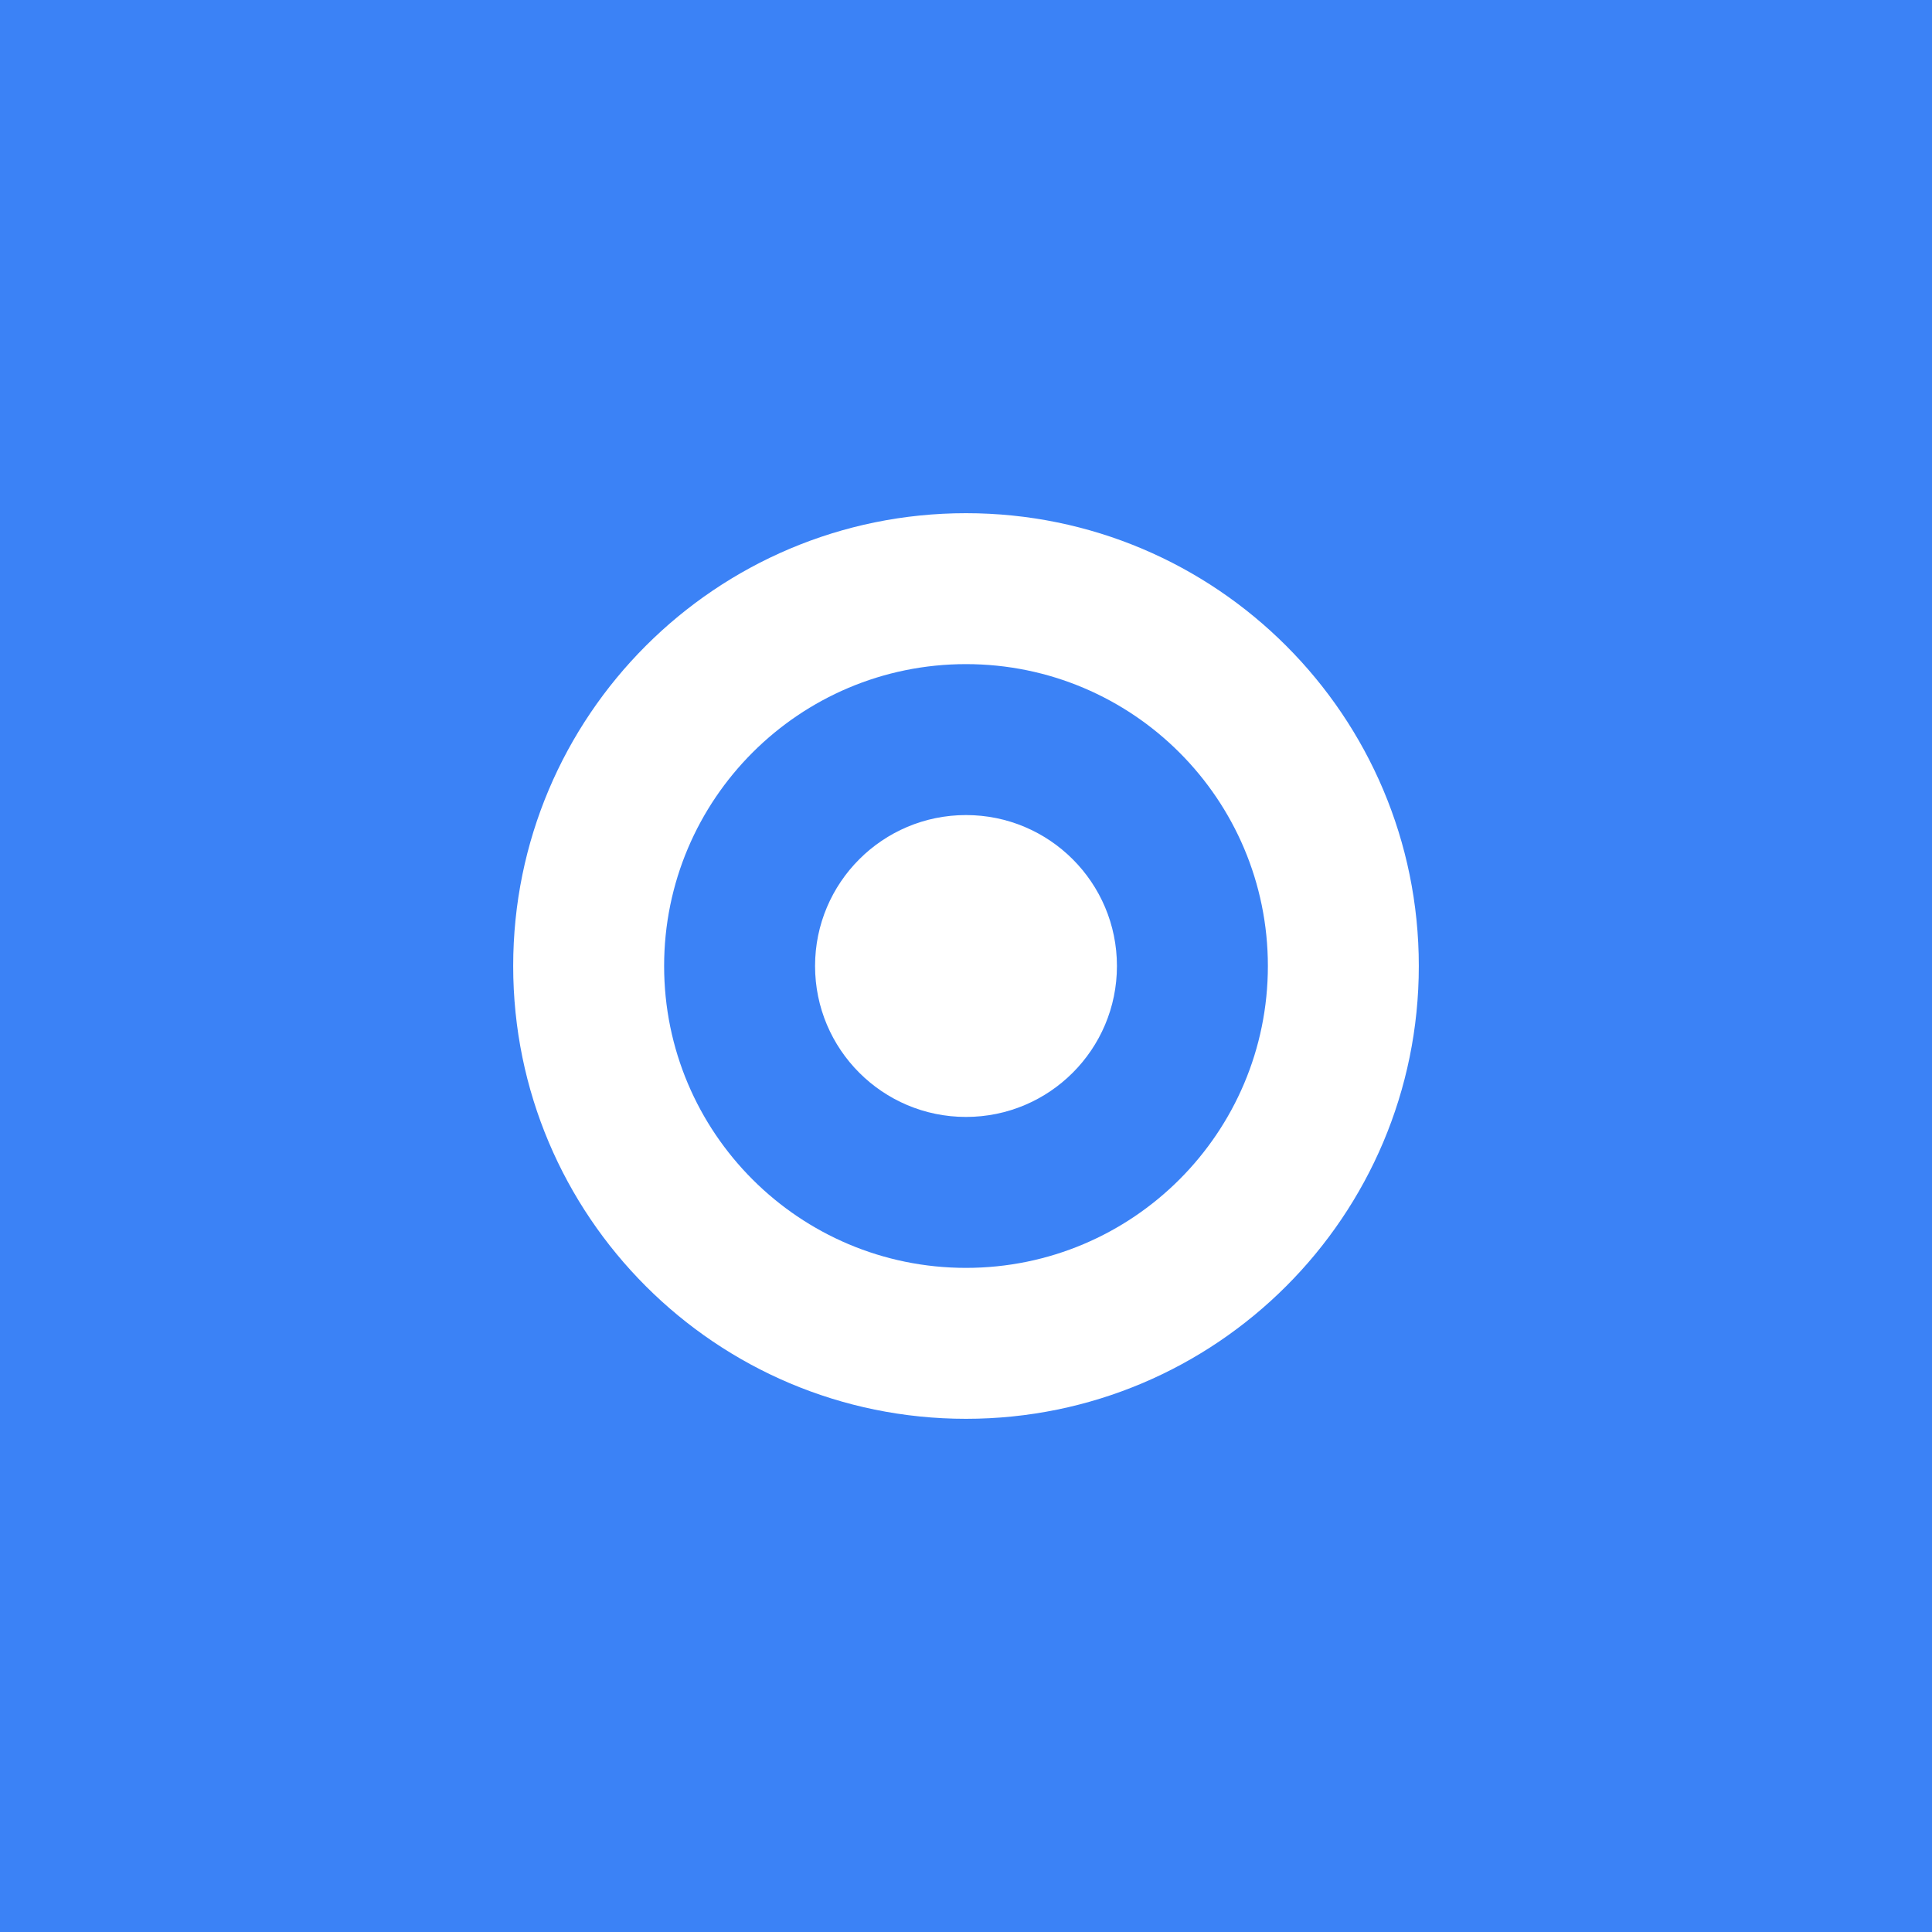
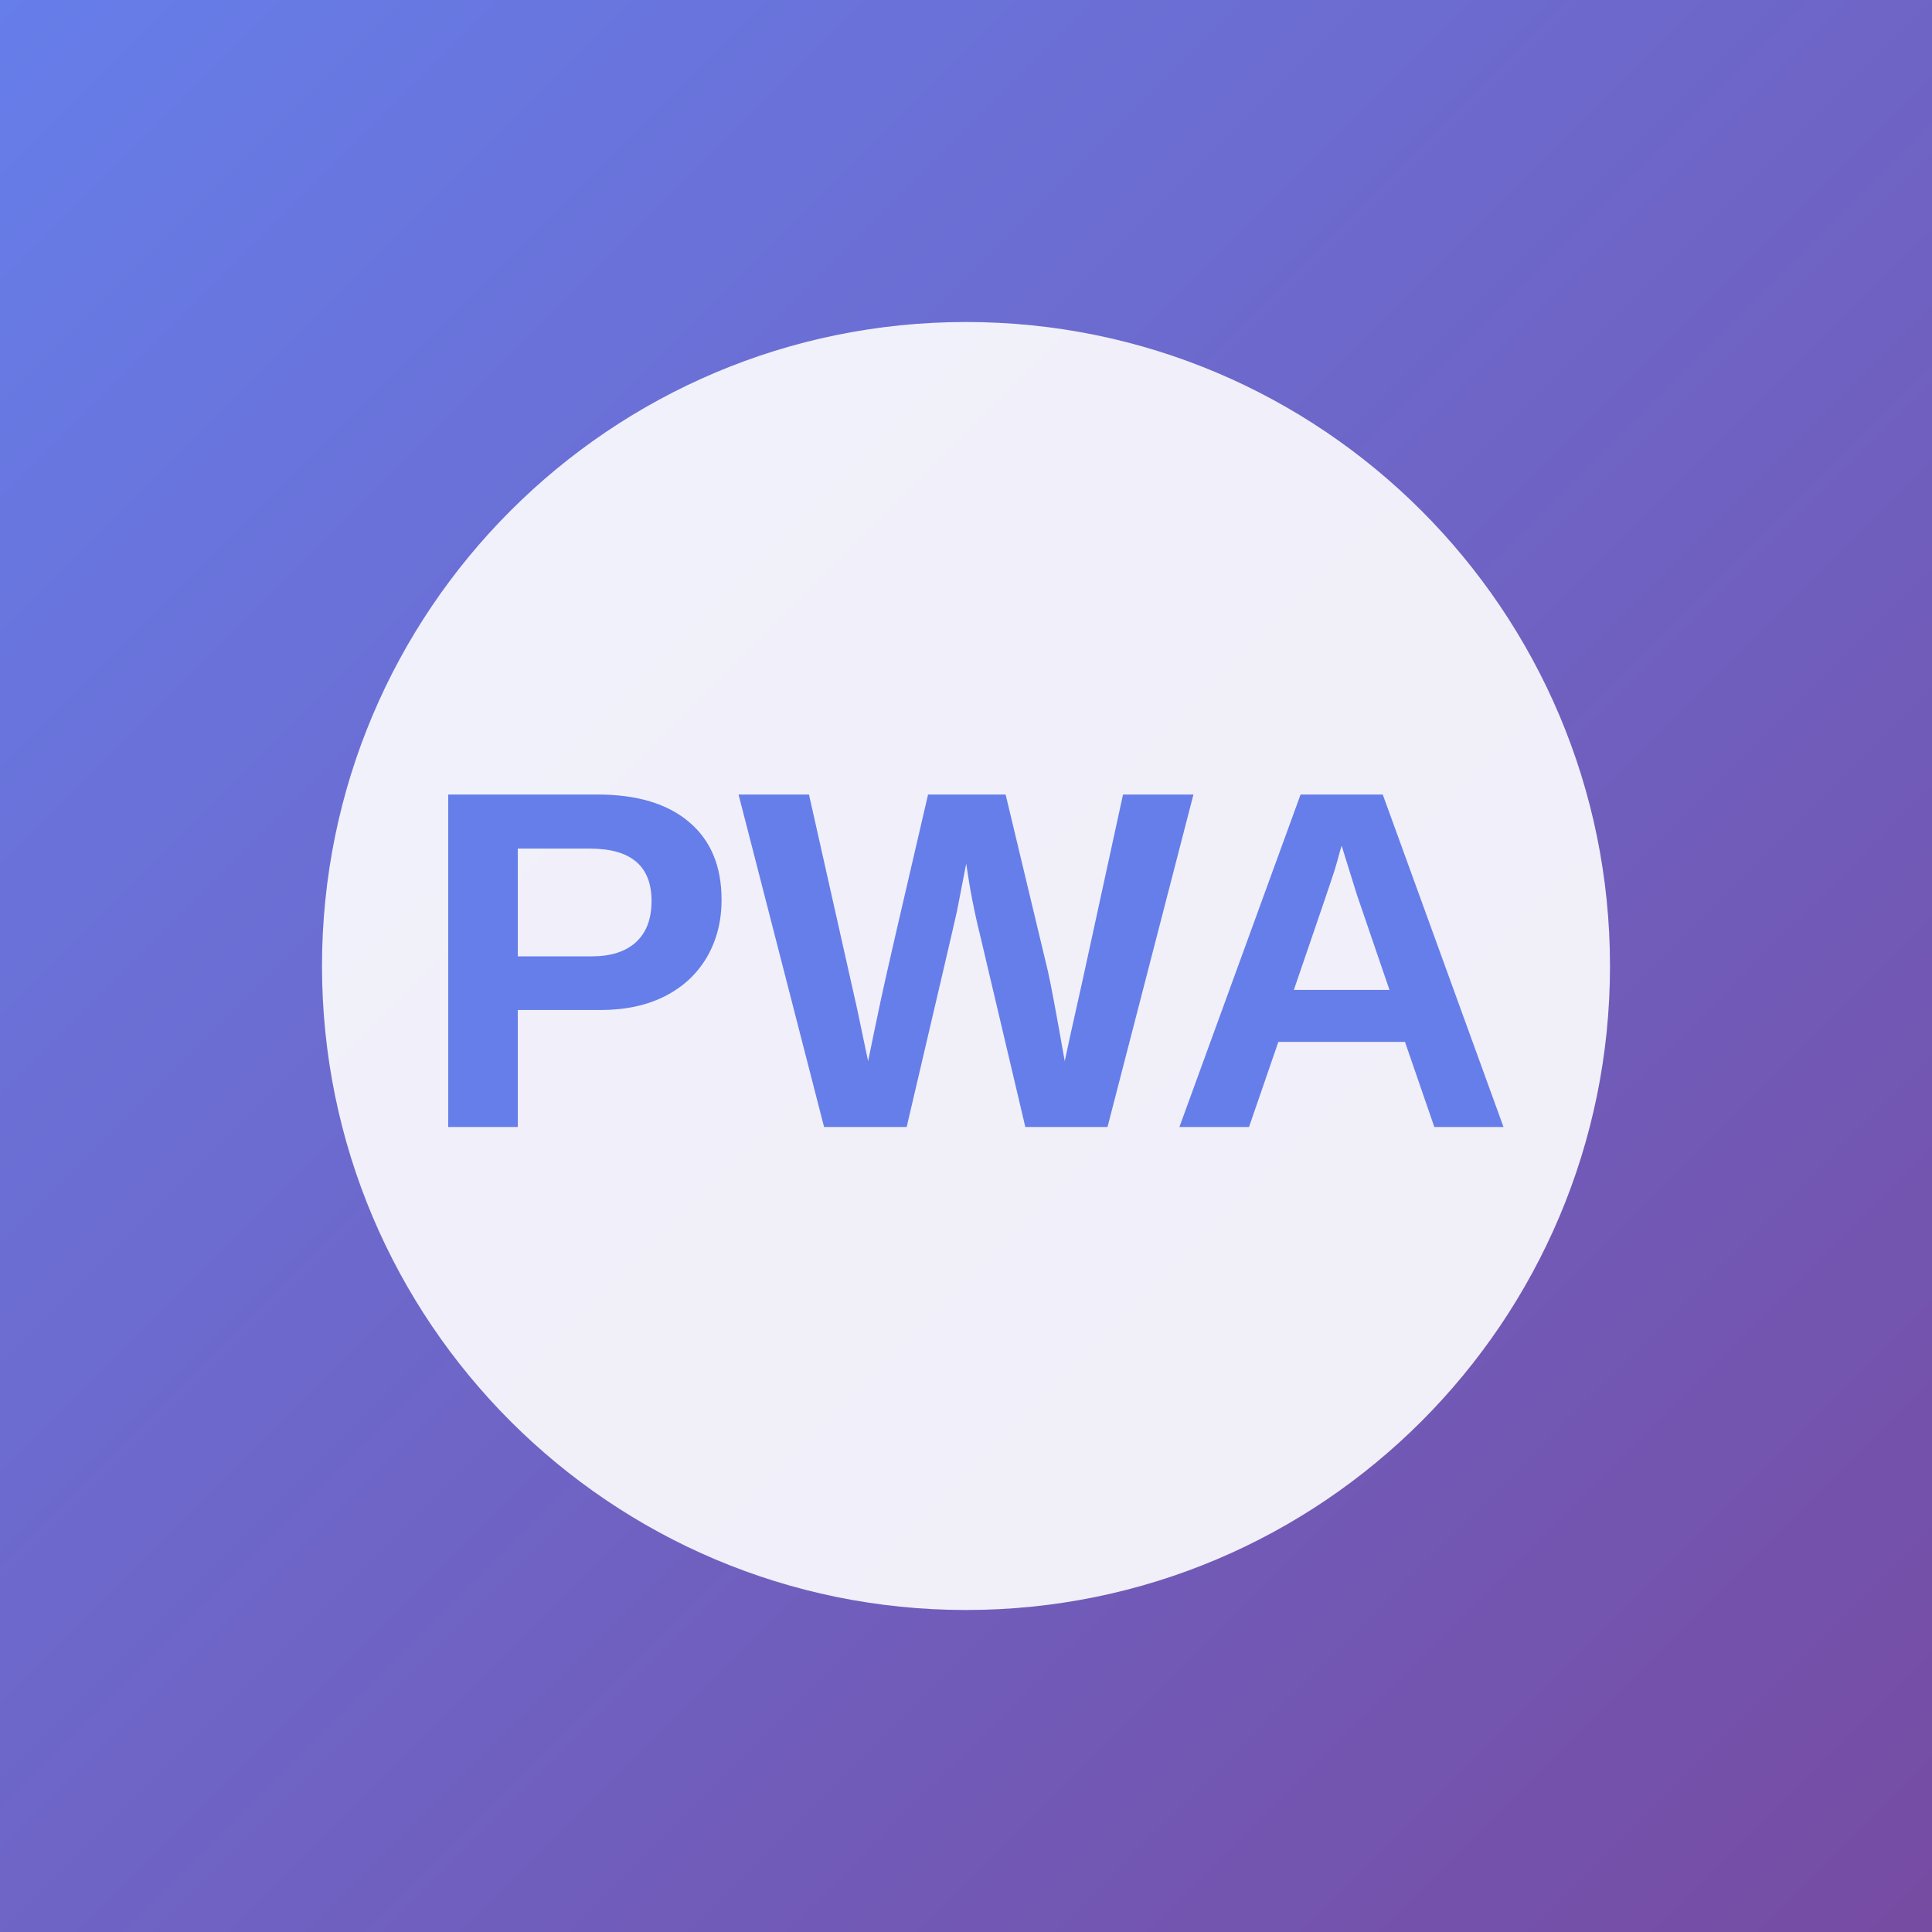
- <svg xmlns="http://www.w3.org/2000/svg" width="512" height="512" viewBox="0 0 512 512">
-   <rect width="512" height="512" fill="#3b82f6" />
-   <circle cx="256" cy="256" r="120" fill="white" />
-   <circle cx="256" cy="256" r="80" fill="#3b82f6" />
-   <circle cx="256" cy="256" r="40" fill="white" />
+ <svg xmlns="http://www.w3.org/2000/svg" width="72" height="72" viewBox="0 0 72 72">
+   <defs>
+     <linearGradient id="grad" x1="0%" y1="0%" x2="100%" y2="100%">
+       <stop offset="0%" style="stop-color:#667eea;stop-opacity:1" />
+       <stop offset="100%" style="stop-color:#764ba2;stop-opacity:1" />
+     </linearGradient>
+   </defs>
+   <rect width="72" height="72" fill="url(#grad)" />
+   <circle cx="36" cy="36" r="24" fill="white" opacity="0.9" />
+   <text x="36" y="42" font-family="Arial, sans-serif" font-size="18" font-weight="bold" text-anchor="middle" fill="#667eea">PWA</text>
</svg>
